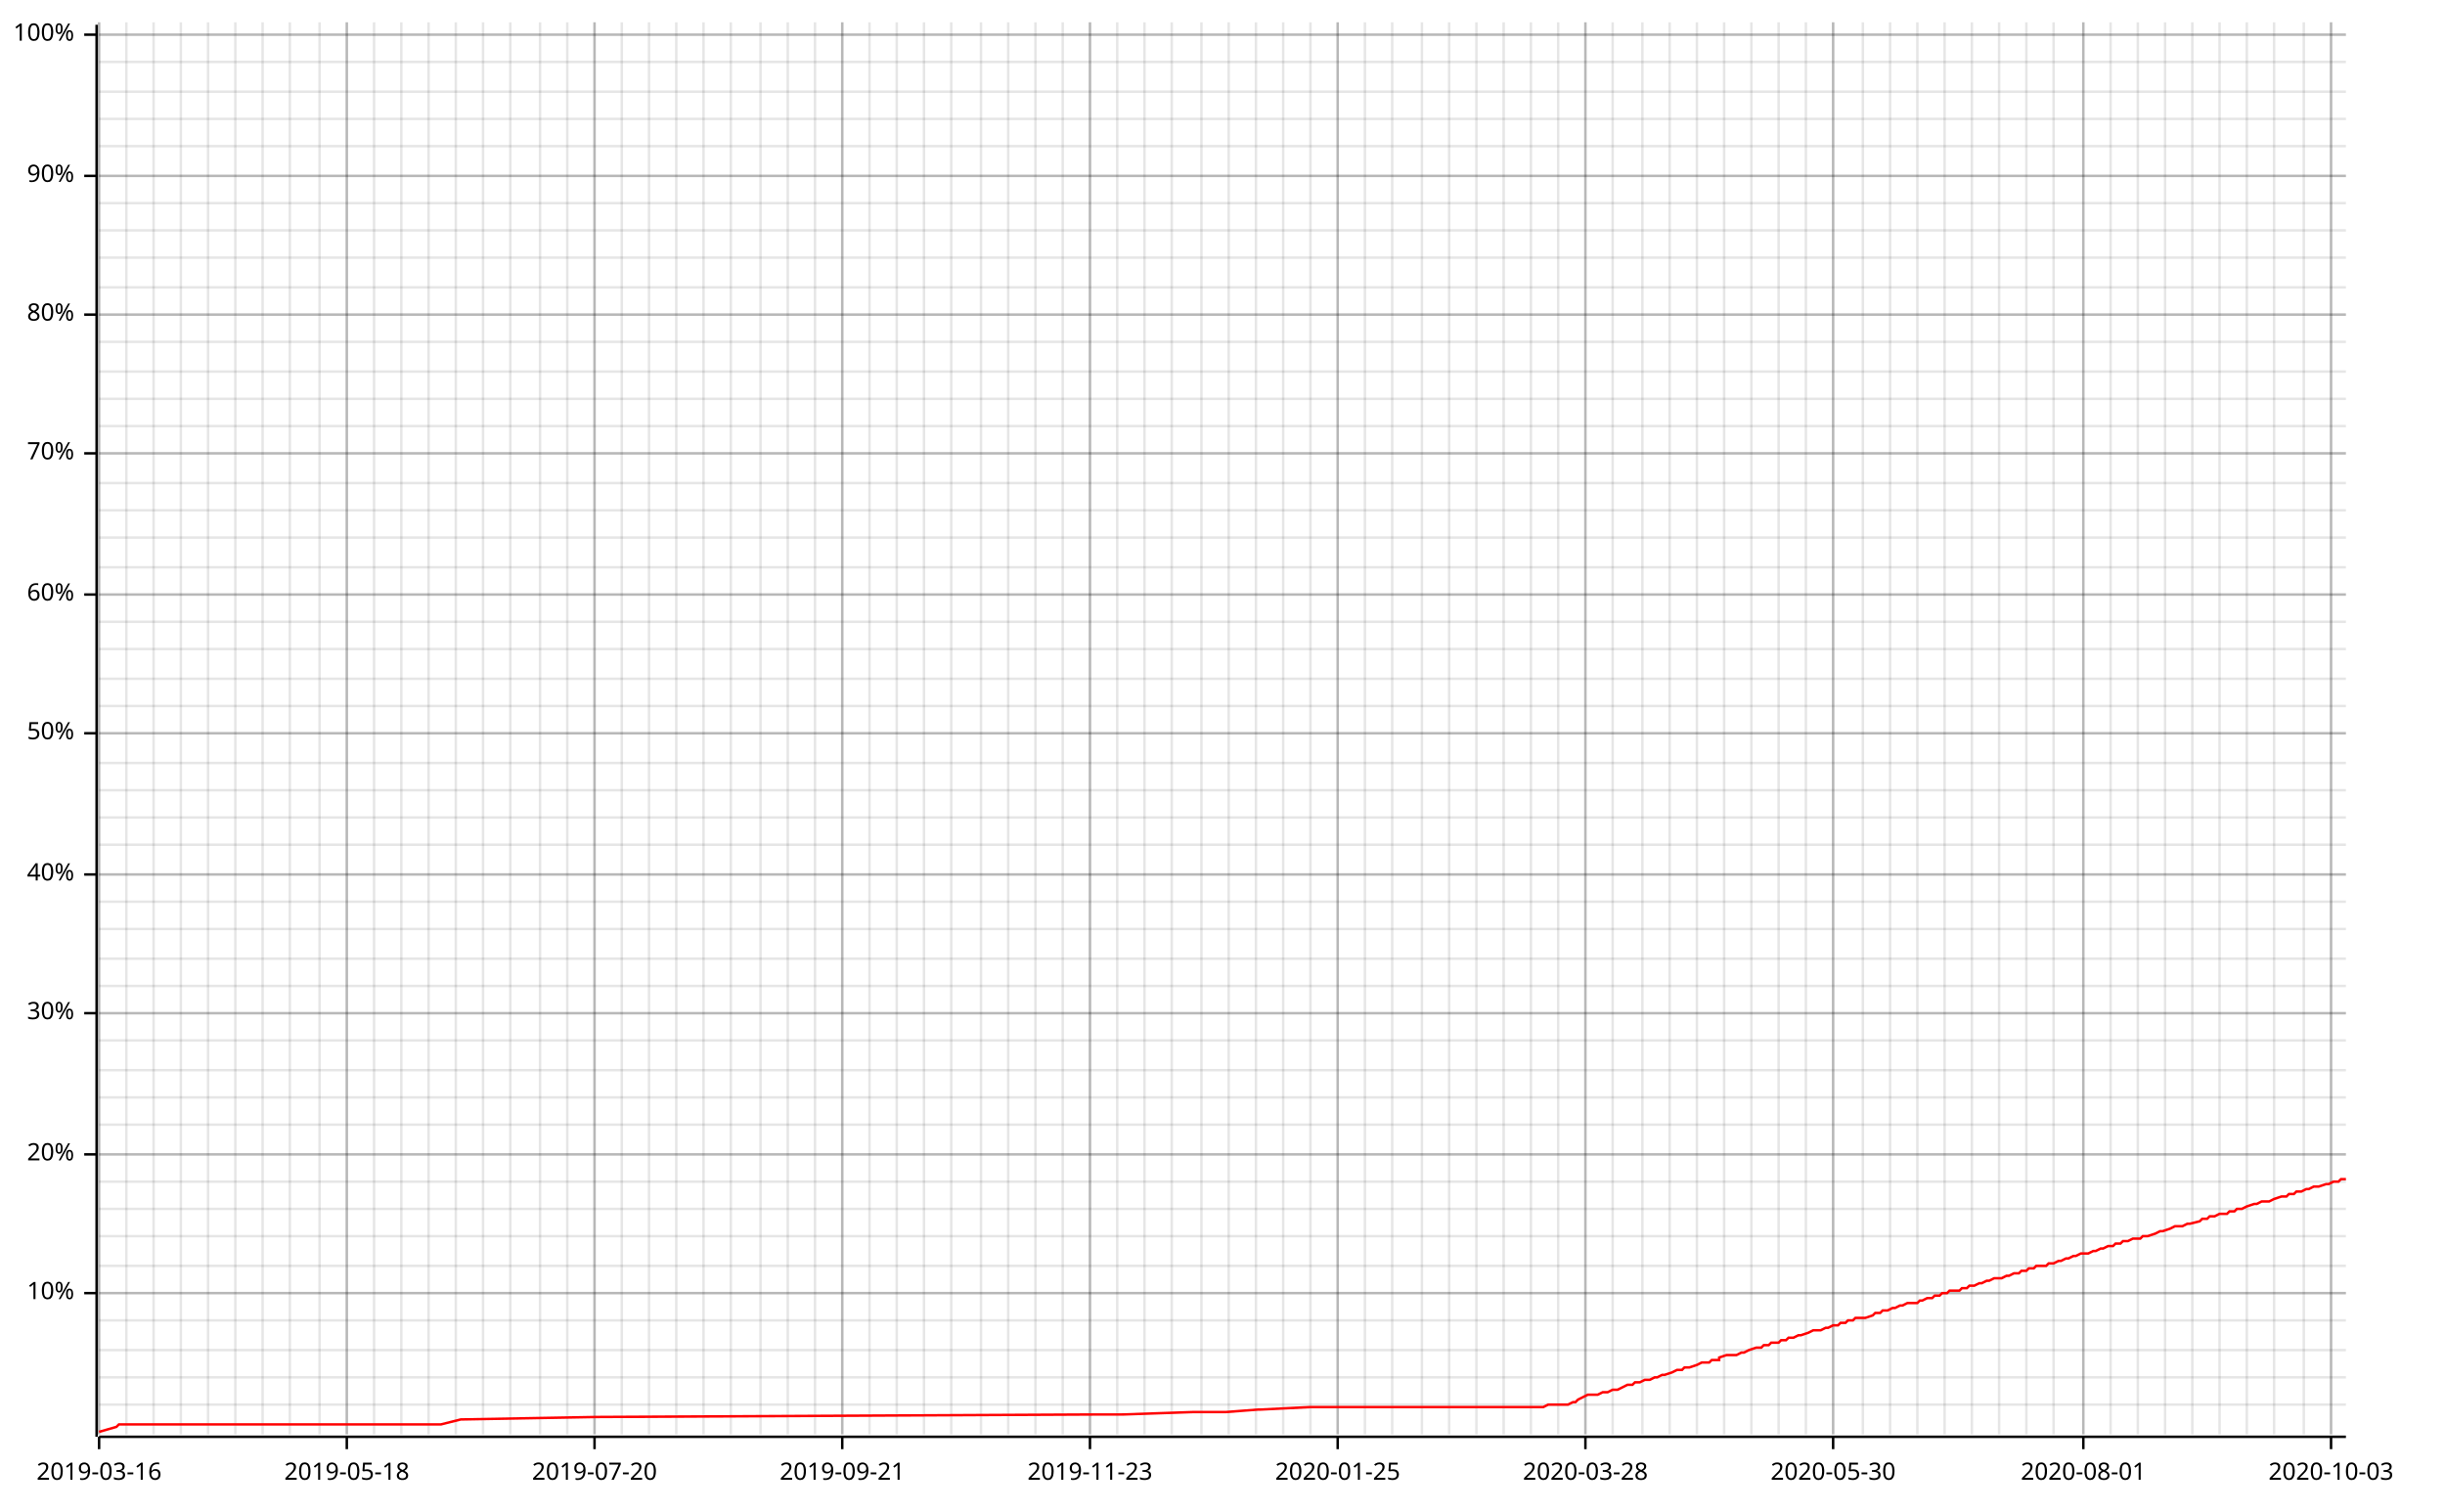
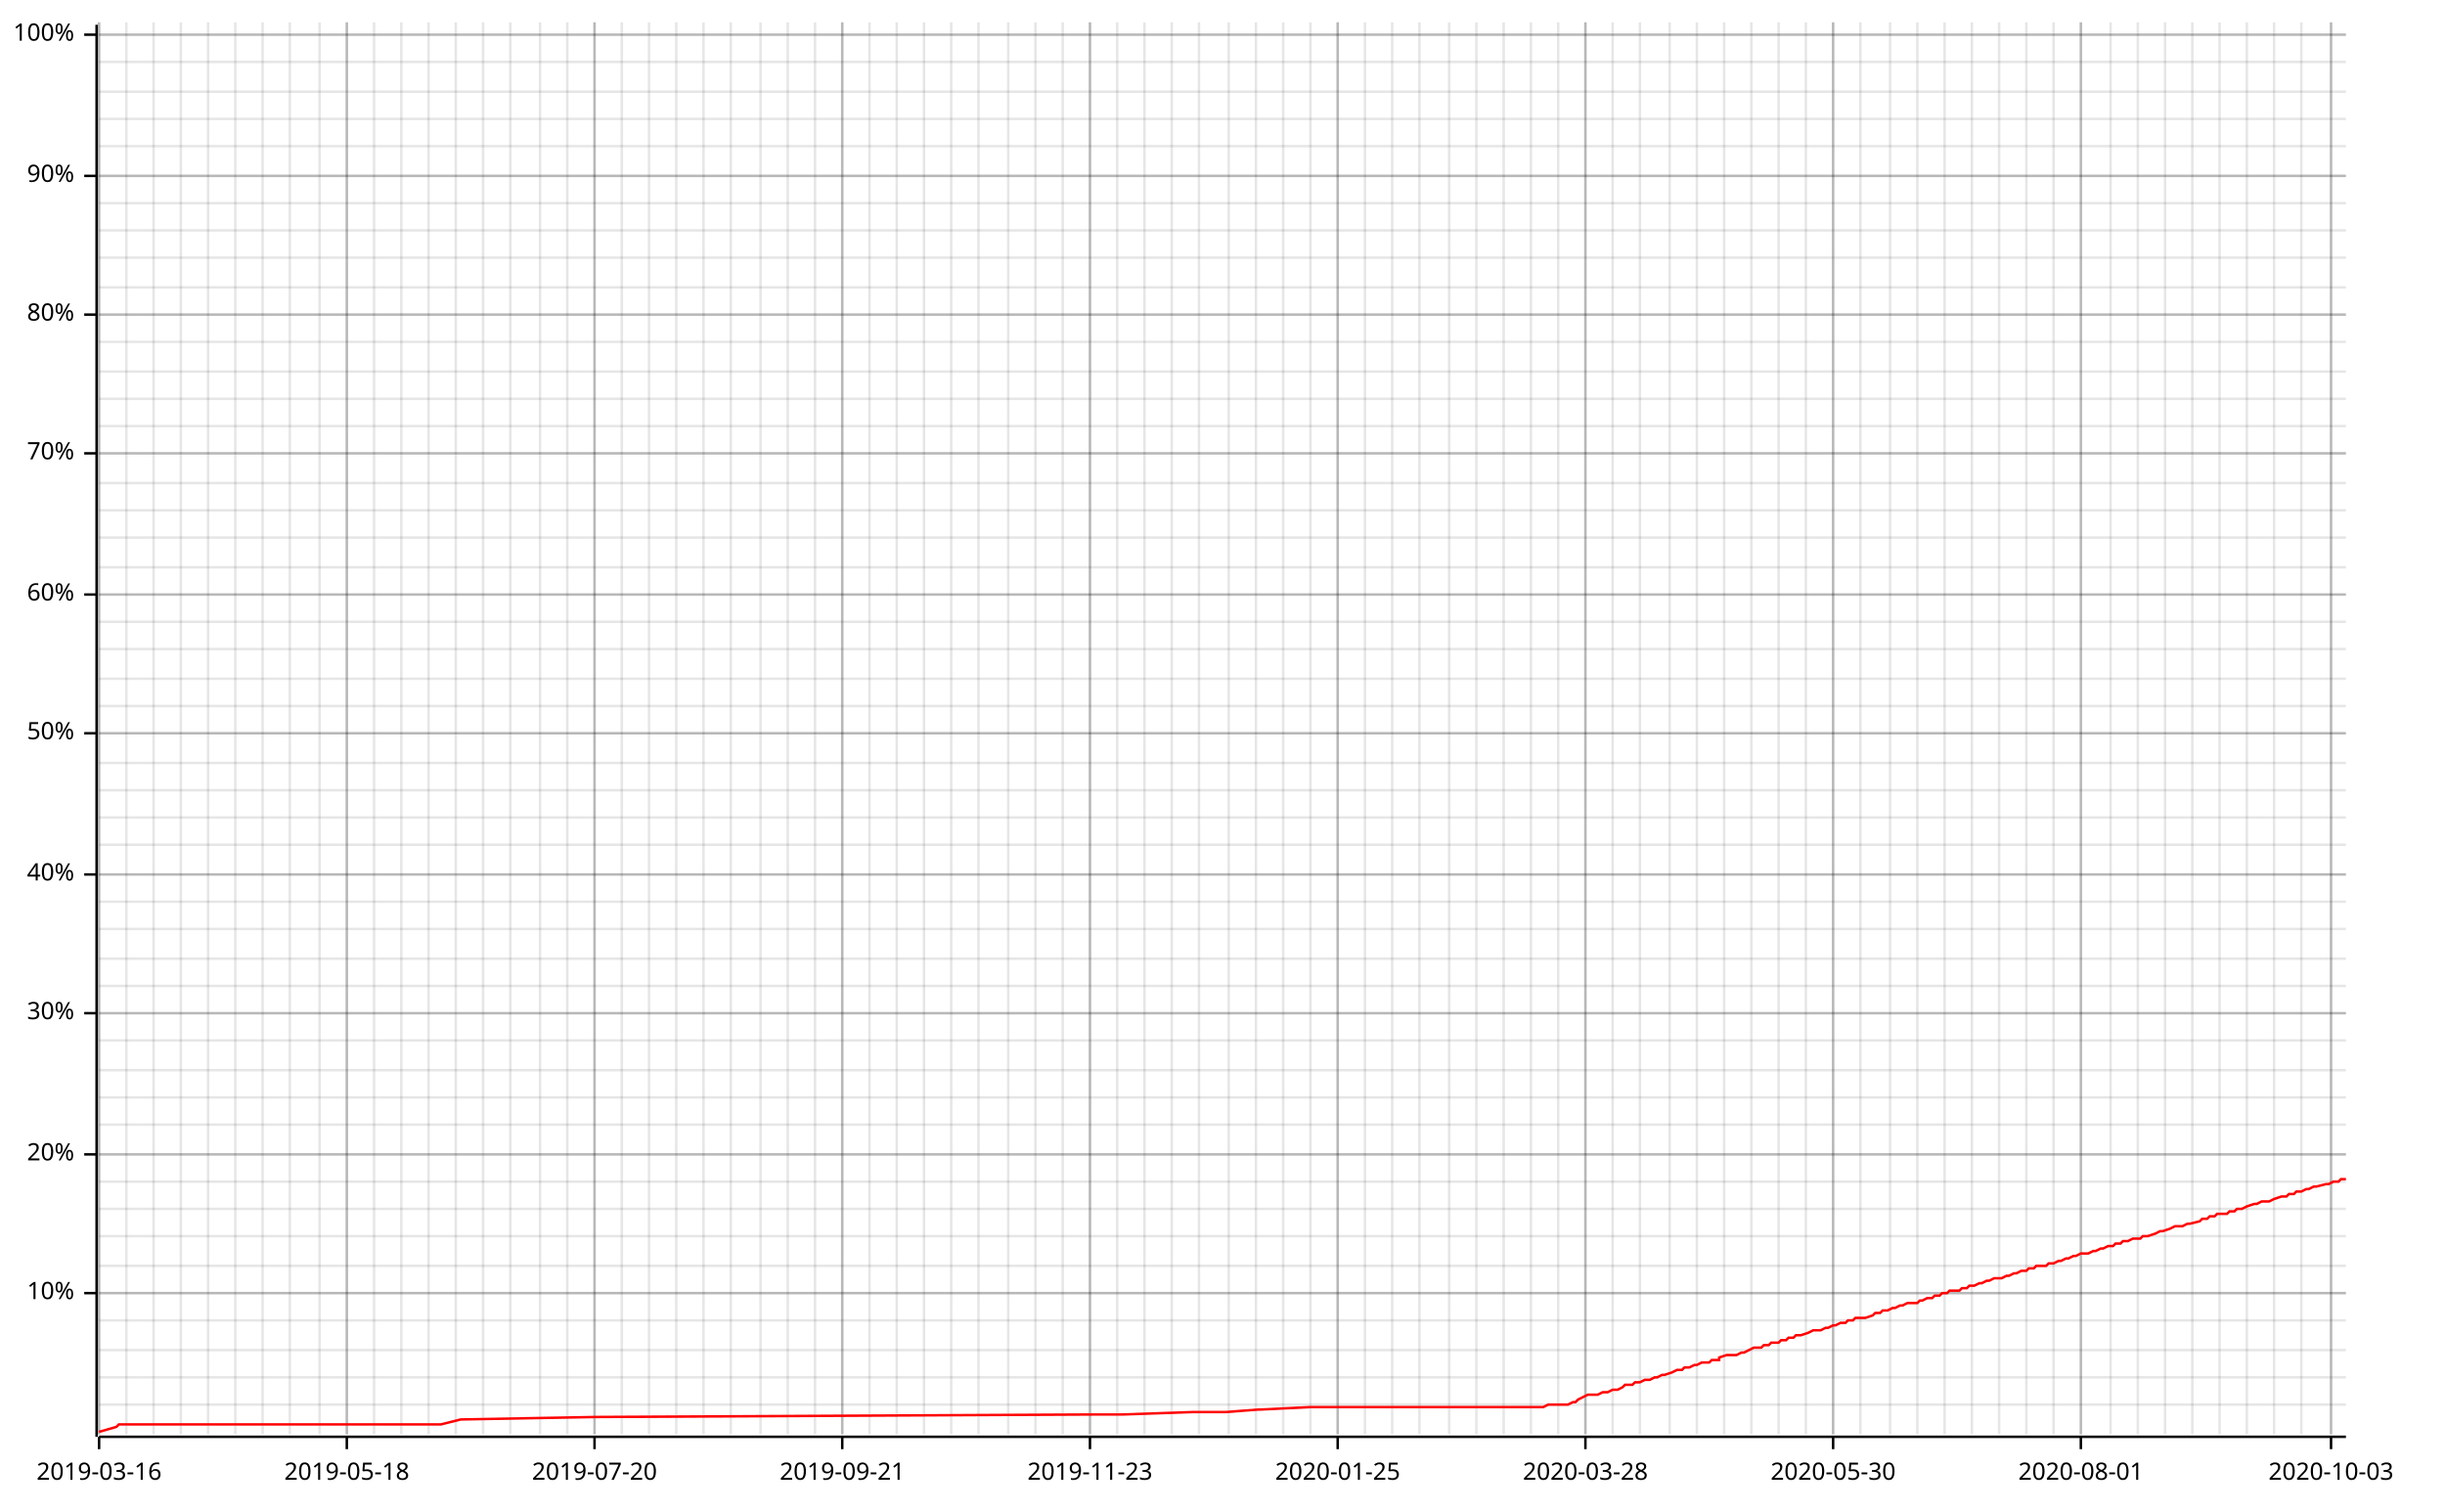
<svg xmlns="http://www.w3.org/2000/svg" width="987" height="610" viewBox="0 0 987 610">
  <line opacity="0.1" stroke="#000000" stroke-width="1" x1="40" y1="579" x2="40" y2="9" />
  <line opacity="0.1" stroke="#000000" stroke-width="1" x1="51" y1="579" x2="51" y2="9" />
  <line opacity="0.1" stroke="#000000" stroke-width="1" x1="62" y1="579" x2="62" y2="9" />
  <line opacity="0.1" stroke="#000000" stroke-width="1" x1="73" y1="579" x2="73" y2="9" />
  <line opacity="0.1" stroke="#000000" stroke-width="1" x1="84" y1="579" x2="84" y2="9" />
  <line opacity="0.1" stroke="#000000" stroke-width="1" x1="95" y1="579" x2="95" y2="9" />
  <line opacity="0.1" stroke="#000000" stroke-width="1" x1="106" y1="579" x2="106" y2="9" />
  <line opacity="0.1" stroke="#000000" stroke-width="1" x1="117" y1="579" x2="117" y2="9" />
  <line opacity="0.1" stroke="#000000" stroke-width="1" x1="129" y1="579" x2="129" y2="9" />
  <line opacity="0.1" stroke="#000000" stroke-width="1" x1="140" y1="579" x2="140" y2="9" />
  <line opacity="0.1" stroke="#000000" stroke-width="1" x1="151" y1="579" x2="151" y2="9" />
  <line opacity="0.1" stroke="#000000" stroke-width="1" x1="162" y1="579" x2="162" y2="9" />
  <line opacity="0.1" stroke="#000000" stroke-width="1" x1="173" y1="579" x2="173" y2="9" />
  <line opacity="0.1" stroke="#000000" stroke-width="1" x1="184" y1="579" x2="184" y2="9" />
  <line opacity="0.1" stroke="#000000" stroke-width="1" x1="195" y1="579" x2="195" y2="9" />
  <line opacity="0.1" stroke="#000000" stroke-width="1" x1="206" y1="579" x2="206" y2="9" />
  <line opacity="0.1" stroke="#000000" stroke-width="1" x1="218" y1="579" x2="218" y2="9" />
  <line opacity="0.1" stroke="#000000" stroke-width="1" x1="229" y1="579" x2="229" y2="9" />
  <line opacity="0.1" stroke="#000000" stroke-width="1" x1="240" y1="579" x2="240" y2="9" />
  <line opacity="0.1" stroke="#000000" stroke-width="1" x1="251" y1="579" x2="251" y2="9" />
  <line opacity="0.1" stroke="#000000" stroke-width="1" x1="262" y1="579" x2="262" y2="9" />
  <line opacity="0.1" stroke="#000000" stroke-width="1" x1="273" y1="579" x2="273" y2="9" />
  <line opacity="0.1" stroke="#000000" stroke-width="1" x1="284" y1="579" x2="284" y2="9" />
  <line opacity="0.1" stroke="#000000" stroke-width="1" x1="295" y1="579" x2="295" y2="9" />
  <line opacity="0.1" stroke="#000000" stroke-width="1" x1="307" y1="579" x2="307" y2="9" />
  <line opacity="0.1" stroke="#000000" stroke-width="1" x1="318" y1="579" x2="318" y2="9" />
  <line opacity="0.1" stroke="#000000" stroke-width="1" x1="329" y1="579" x2="329" y2="9" />
  <line opacity="0.1" stroke="#000000" stroke-width="1" x1="340" y1="579" x2="340" y2="9" />
  <line opacity="0.1" stroke="#000000" stroke-width="1" x1="351" y1="579" x2="351" y2="9" />
  <line opacity="0.1" stroke="#000000" stroke-width="1" x1="362" y1="579" x2="362" y2="9" />
  <line opacity="0.1" stroke="#000000" stroke-width="1" x1="373" y1="579" x2="373" y2="9" />
  <line opacity="0.1" stroke="#000000" stroke-width="1" x1="384" y1="579" x2="384" y2="9" />
-   <line opacity="0.1" stroke="#000000" stroke-width="1" x1="396" y1="579" x2="396" y2="9" />
+   <line opacity="0.1" stroke="#000000" stroke-width="1" x1="395" y1="579" x2="395" y2="9" />
  <line opacity="0.1" stroke="#000000" stroke-width="1" x1="407" y1="579" x2="407" y2="9" />
  <line opacity="0.1" stroke="#000000" stroke-width="1" x1="418" y1="579" x2="418" y2="9" />
  <line opacity="0.1" stroke="#000000" stroke-width="1" x1="429" y1="579" x2="429" y2="9" />
  <line opacity="0.1" stroke="#000000" stroke-width="1" x1="440" y1="579" x2="440" y2="9" />
  <line opacity="0.1" stroke="#000000" stroke-width="1" x1="451" y1="579" x2="451" y2="9" />
  <line opacity="0.1" stroke="#000000" stroke-width="1" x1="462" y1="579" x2="462" y2="9" />
  <line opacity="0.1" stroke="#000000" stroke-width="1" x1="473" y1="579" x2="473" y2="9" />
-   <line opacity="0.1" stroke="#000000" stroke-width="1" x1="485" y1="579" x2="485" y2="9" />
+   <line opacity="0.1" stroke="#000000" stroke-width="1" x1="484" y1="579" x2="484" y2="9" />
  <line opacity="0.1" stroke="#000000" stroke-width="1" x1="496" y1="579" x2="496" y2="9" />
  <line opacity="0.1" stroke="#000000" stroke-width="1" x1="507" y1="579" x2="507" y2="9" />
  <line opacity="0.1" stroke="#000000" stroke-width="1" x1="518" y1="579" x2="518" y2="9" />
  <line opacity="0.1" stroke="#000000" stroke-width="1" x1="529" y1="579" x2="529" y2="9" />
  <line opacity="0.1" stroke="#000000" stroke-width="1" x1="540" y1="579" x2="540" y2="9" />
  <line opacity="0.1" stroke="#000000" stroke-width="1" x1="551" y1="579" x2="551" y2="9" />
  <line opacity="0.1" stroke="#000000" stroke-width="1" x1="562" y1="579" x2="562" y2="9" />
-   <line opacity="0.1" stroke="#000000" stroke-width="1" x1="574" y1="579" x2="574" y2="9" />
+   <line opacity="0.1" stroke="#000000" stroke-width="1" x1="573" y1="579" x2="573" y2="9" />
  <line opacity="0.1" stroke="#000000" stroke-width="1" x1="585" y1="579" x2="585" y2="9" />
  <line opacity="0.1" stroke="#000000" stroke-width="1" x1="596" y1="579" x2="596" y2="9" />
  <line opacity="0.1" stroke="#000000" stroke-width="1" x1="607" y1="579" x2="607" y2="9" />
  <line opacity="0.1" stroke="#000000" stroke-width="1" x1="618" y1="579" x2="618" y2="9" />
  <line opacity="0.1" stroke="#000000" stroke-width="1" x1="629" y1="579" x2="629" y2="9" />
  <line opacity="0.1" stroke="#000000" stroke-width="1" x1="640" y1="579" x2="640" y2="9" />
  <line opacity="0.1" stroke="#000000" stroke-width="1" x1="651" y1="579" x2="651" y2="9" />
-   <line opacity="0.1" stroke="#000000" stroke-width="1" x1="663" y1="579" x2="663" y2="9" />
+   <line opacity="0.1" stroke="#000000" stroke-width="1" x1="662" y1="579" x2="662" y2="9" />
  <line opacity="0.1" stroke="#000000" stroke-width="1" x1="674" y1="579" x2="674" y2="9" />
  <line opacity="0.1" stroke="#000000" stroke-width="1" x1="685" y1="579" x2="685" y2="9" />
  <line opacity="0.1" stroke="#000000" stroke-width="1" x1="696" y1="579" x2="696" y2="9" />
  <line opacity="0.1" stroke="#000000" stroke-width="1" x1="707" y1="579" x2="707" y2="9" />
  <line opacity="0.1" stroke="#000000" stroke-width="1" x1="718" y1="579" x2="718" y2="9" />
  <line opacity="0.1" stroke="#000000" stroke-width="1" x1="729" y1="579" x2="729" y2="9" />
  <line opacity="0.1" stroke="#000000" stroke-width="1" x1="740" y1="579" x2="740" y2="9" />
-   <line opacity="0.1" stroke="#000000" stroke-width="1" x1="752" y1="579" x2="752" y2="9" />
+   <line opacity="0.1" stroke="#000000" stroke-width="1" x1="751" y1="579" x2="751" y2="9" />
  <line opacity="0.1" stroke="#000000" stroke-width="1" x1="763" y1="579" x2="763" y2="9" />
  <line opacity="0.1" stroke="#000000" stroke-width="1" x1="774" y1="579" x2="774" y2="9" />
  <line opacity="0.1" stroke="#000000" stroke-width="1" x1="785" y1="579" x2="785" y2="9" />
  <line opacity="0.1" stroke="#000000" stroke-width="1" x1="796" y1="579" x2="796" y2="9" />
  <line opacity="0.1" stroke="#000000" stroke-width="1" x1="807" y1="579" x2="807" y2="9" />
  <line opacity="0.1" stroke="#000000" stroke-width="1" x1="818" y1="579" x2="818" y2="9" />
  <line opacity="0.1" stroke="#000000" stroke-width="1" x1="829" y1="579" x2="829" y2="9" />
-   <line opacity="0.1" stroke="#000000" stroke-width="1" x1="841" y1="579" x2="841" y2="9" />
+   <line opacity="0.1" stroke="#000000" stroke-width="1" x1="840" y1="579" x2="840" y2="9" />
  <line opacity="0.1" stroke="#000000" stroke-width="1" x1="852" y1="579" x2="852" y2="9" />
  <line opacity="0.1" stroke="#000000" stroke-width="1" x1="863" y1="579" x2="863" y2="9" />
  <line opacity="0.1" stroke="#000000" stroke-width="1" x1="874" y1="579" x2="874" y2="9" />
  <line opacity="0.1" stroke="#000000" stroke-width="1" x1="885" y1="579" x2="885" y2="9" />
  <line opacity="0.1" stroke="#000000" stroke-width="1" x1="896" y1="579" x2="896" y2="9" />
  <line opacity="0.1" stroke="#000000" stroke-width="1" x1="907" y1="579" x2="907" y2="9" />
  <line opacity="0.1" stroke="#000000" stroke-width="1" x1="918" y1="579" x2="918" y2="9" />
-   <line opacity="0.1" stroke="#000000" stroke-width="1" x1="930" y1="579" x2="930" y2="9" />
+   <line opacity="0.1" stroke="#000000" stroke-width="1" x1="929" y1="579" x2="929" y2="9" />
  <line opacity="0.1" stroke="#000000" stroke-width="1" x1="941" y1="579" x2="941" y2="9" />
  <line opacity="0.1" stroke="#000000" stroke-width="1" x1="40" y1="567" x2="947" y2="567" />
  <line opacity="0.1" stroke="#000000" stroke-width="1" x1="40" y1="556" x2="947" y2="556" />
  <line opacity="0.1" stroke="#000000" stroke-width="1" x1="40" y1="545" x2="947" y2="545" />
  <line opacity="0.1" stroke="#000000" stroke-width="1" x1="40" y1="533" x2="947" y2="533" />
  <line opacity="0.1" stroke="#000000" stroke-width="1" x1="40" y1="522" x2="947" y2="522" />
  <line opacity="0.1" stroke="#000000" stroke-width="1" x1="40" y1="511" x2="947" y2="511" />
  <line opacity="0.1" stroke="#000000" stroke-width="1" x1="40" y1="499" x2="947" y2="499" />
  <line opacity="0.1" stroke="#000000" stroke-width="1" x1="40" y1="488" x2="947" y2="488" />
  <line opacity="0.1" stroke="#000000" stroke-width="1" x1="40" y1="477" x2="947" y2="477" />
  <line opacity="0.1" stroke="#000000" stroke-width="1" x1="40" y1="466" x2="947" y2="466" />
  <line opacity="0.1" stroke="#000000" stroke-width="1" x1="40" y1="454" x2="947" y2="454" />
  <line opacity="0.1" stroke="#000000" stroke-width="1" x1="40" y1="443" x2="947" y2="443" />
  <line opacity="0.1" stroke="#000000" stroke-width="1" x1="40" y1="432" x2="947" y2="432" />
  <line opacity="0.1" stroke="#000000" stroke-width="1" x1="40" y1="420" x2="947" y2="420" />
  <line opacity="0.1" stroke="#000000" stroke-width="1" x1="40" y1="409" x2="947" y2="409" />
  <line opacity="0.1" stroke="#000000" stroke-width="1" x1="40" y1="398" x2="947" y2="398" />
  <line opacity="0.1" stroke="#000000" stroke-width="1" x1="40" y1="387" x2="947" y2="387" />
  <line opacity="0.1" stroke="#000000" stroke-width="1" x1="40" y1="375" x2="947" y2="375" />
  <line opacity="0.1" stroke="#000000" stroke-width="1" x1="40" y1="364" x2="947" y2="364" />
  <line opacity="0.1" stroke="#000000" stroke-width="1" x1="40" y1="353" x2="947" y2="353" />
  <line opacity="0.1" stroke="#000000" stroke-width="1" x1="40" y1="341" x2="947" y2="341" />
  <line opacity="0.1" stroke="#000000" stroke-width="1" x1="40" y1="330" x2="947" y2="330" />
  <line opacity="0.1" stroke="#000000" stroke-width="1" x1="40" y1="319" x2="947" y2="319" />
  <line opacity="0.1" stroke="#000000" stroke-width="1" x1="40" y1="308" x2="947" y2="308" />
  <line opacity="0.1" stroke="#000000" stroke-width="1" x1="40" y1="296" x2="947" y2="296" />
  <line opacity="0.1" stroke="#000000" stroke-width="1" x1="40" y1="285" x2="947" y2="285" />
  <line opacity="0.1" stroke="#000000" stroke-width="1" x1="40" y1="274" x2="947" y2="274" />
  <line opacity="0.1" stroke="#000000" stroke-width="1" x1="40" y1="262" x2="947" y2="262" />
  <line opacity="0.1" stroke="#000000" stroke-width="1" x1="40" y1="251" x2="947" y2="251" />
  <line opacity="0.1" stroke="#000000" stroke-width="1" x1="40" y1="240" x2="947" y2="240" />
  <line opacity="0.1" stroke="#000000" stroke-width="1" x1="40" y1="229" x2="947" y2="229" />
  <line opacity="0.1" stroke="#000000" stroke-width="1" x1="40" y1="217" x2="947" y2="217" />
  <line opacity="0.1" stroke="#000000" stroke-width="1" x1="40" y1="206" x2="947" y2="206" />
  <line opacity="0.1" stroke="#000000" stroke-width="1" x1="40" y1="195" x2="947" y2="195" />
  <line opacity="0.1" stroke="#000000" stroke-width="1" x1="40" y1="183" x2="947" y2="183" />
  <line opacity="0.1" stroke="#000000" stroke-width="1" x1="40" y1="172" x2="947" y2="172" />
  <line opacity="0.1" stroke="#000000" stroke-width="1" x1="40" y1="161" x2="947" y2="161" />
  <line opacity="0.1" stroke="#000000" stroke-width="1" x1="40" y1="150" x2="947" y2="150" />
  <line opacity="0.1" stroke="#000000" stroke-width="1" x1="40" y1="138" x2="947" y2="138" />
  <line opacity="0.1" stroke="#000000" stroke-width="1" x1="40" y1="127" x2="947" y2="127" />
  <line opacity="0.1" stroke="#000000" stroke-width="1" x1="40" y1="116" x2="947" y2="116" />
  <line opacity="0.1" stroke="#000000" stroke-width="1" x1="40" y1="104" x2="947" y2="104" />
  <line opacity="0.1" stroke="#000000" stroke-width="1" x1="40" y1="93" x2="947" y2="93" />
  <line opacity="0.1" stroke="#000000" stroke-width="1" x1="40" y1="82" x2="947" y2="82" />
  <line opacity="0.1" stroke="#000000" stroke-width="1" x1="40" y1="71" x2="947" y2="71" />
  <line opacity="0.1" stroke="#000000" stroke-width="1" x1="40" y1="59" x2="947" y2="59" />
  <line opacity="0.1" stroke="#000000" stroke-width="1" x1="40" y1="48" x2="947" y2="48" />
  <line opacity="0.1" stroke="#000000" stroke-width="1" x1="40" y1="37" x2="947" y2="37" />
  <line opacity="0.1" stroke="#000000" stroke-width="1" x1="40" y1="25" x2="947" y2="25" />
  <line opacity="0.1" stroke="#000000" stroke-width="1" x1="40" y1="14" x2="947" y2="14" />
  <line opacity="0.2" stroke="#000000" stroke-width="1" x1="40" y1="579" x2="40" y2="9" />
  <line opacity="0.2" stroke="#000000" stroke-width="1" x1="140" y1="579" x2="140" y2="9" />
  <line opacity="0.2" stroke="#000000" stroke-width="1" x1="240" y1="579" x2="240" y2="9" />
  <line opacity="0.2" stroke="#000000" stroke-width="1" x1="340" y1="579" x2="340" y2="9" />
  <line opacity="0.2" stroke="#000000" stroke-width="1" x1="440" y1="579" x2="440" y2="9" />
  <line opacity="0.2" stroke="#000000" stroke-width="1" x1="540" y1="579" x2="540" y2="9" />
  <line opacity="0.2" stroke="#000000" stroke-width="1" x1="640" y1="579" x2="640" y2="9" />
  <line opacity="0.2" stroke="#000000" stroke-width="1" x1="740" y1="579" x2="740" y2="9" />
-   <line opacity="0.2" stroke="#000000" stroke-width="1" x1="841" y1="579" x2="841" y2="9" />
+   <line opacity="0.2" stroke="#000000" stroke-width="1" x1="840" y1="579" x2="840" y2="9" />
  <line opacity="0.2" stroke="#000000" stroke-width="1" x1="941" y1="579" x2="941" y2="9" />
  <line opacity="0.2" stroke="#000000" stroke-width="1" x1="40" y1="522" x2="947" y2="522" />
  <line opacity="0.2" stroke="#000000" stroke-width="1" x1="40" y1="466" x2="947" y2="466" />
  <line opacity="0.2" stroke="#000000" stroke-width="1" x1="40" y1="409" x2="947" y2="409" />
  <line opacity="0.2" stroke="#000000" stroke-width="1" x1="40" y1="353" x2="947" y2="353" />
  <line opacity="0.2" stroke="#000000" stroke-width="1" x1="40" y1="296" x2="947" y2="296" />
  <line opacity="0.2" stroke="#000000" stroke-width="1" x1="40" y1="240" x2="947" y2="240" />
  <line opacity="0.2" stroke="#000000" stroke-width="1" x1="40" y1="183" x2="947" y2="183" />
  <line opacity="0.2" stroke="#000000" stroke-width="1" x1="40" y1="127" x2="947" y2="127" />
  <line opacity="0.2" stroke="#000000" stroke-width="1" x1="40" y1="71" x2="947" y2="71" />
  <line opacity="0.2" stroke="#000000" stroke-width="1" x1="40" y1="14" x2="947" y2="14" />
  <polyline fill="none" opacity="1" stroke="#000000" stroke-width="1" points="39,10 39,580 " />
  <text x="30" y="522" dy="0.5ex" text-anchor="end" font-family="sans-serif" font-size="9.677" opacity="1" fill="#000000">
10%
</text>
  <polyline fill="none" opacity="1" stroke="#000000" stroke-width="1" points="34,522 39,522 " />
  <text x="30" y="466" dy="0.5ex" text-anchor="end" font-family="sans-serif" font-size="9.677" opacity="1" fill="#000000">
20%
</text>
  <polyline fill="none" opacity="1" stroke="#000000" stroke-width="1" points="34,466 39,466 " />
  <text x="30" y="409" dy="0.5ex" text-anchor="end" font-family="sans-serif" font-size="9.677" opacity="1" fill="#000000">
30%
</text>
  <polyline fill="none" opacity="1" stroke="#000000" stroke-width="1" points="34,409 39,409 " />
  <text x="30" y="353" dy="0.5ex" text-anchor="end" font-family="sans-serif" font-size="9.677" opacity="1" fill="#000000">
40%
</text>
  <polyline fill="none" opacity="1" stroke="#000000" stroke-width="1" points="34,353 39,353 " />
  <text x="30" y="296" dy="0.5ex" text-anchor="end" font-family="sans-serif" font-size="9.677" opacity="1" fill="#000000">
50%
</text>
  <polyline fill="none" opacity="1" stroke="#000000" stroke-width="1" points="34,296 39,296 " />
  <text x="30" y="240" dy="0.5ex" text-anchor="end" font-family="sans-serif" font-size="9.677" opacity="1" fill="#000000">
60%
</text>
  <polyline fill="none" opacity="1" stroke="#000000" stroke-width="1" points="34,240 39,240 " />
  <text x="30" y="183" dy="0.5ex" text-anchor="end" font-family="sans-serif" font-size="9.677" opacity="1" fill="#000000">
70%
</text>
  <polyline fill="none" opacity="1" stroke="#000000" stroke-width="1" points="34,183 39,183 " />
  <text x="30" y="127" dy="0.5ex" text-anchor="end" font-family="sans-serif" font-size="9.677" opacity="1" fill="#000000">
80%
</text>
  <polyline fill="none" opacity="1" stroke="#000000" stroke-width="1" points="34,127 39,127 " />
  <text x="30" y="71" dy="0.5ex" text-anchor="end" font-family="sans-serif" font-size="9.677" opacity="1" fill="#000000">
90%
</text>
  <polyline fill="none" opacity="1" stroke="#000000" stroke-width="1" points="34,71 39,71 " />
  <text x="30" y="14" dy="0.5ex" text-anchor="end" font-family="sans-serif" font-size="9.677" opacity="1" fill="#000000">
100%
</text>
  <polyline fill="none" opacity="1" stroke="#000000" stroke-width="1" points="34,14 39,14 " />
  <polyline fill="none" opacity="1" stroke="#000000" stroke-width="1" points="40,580 947,580 " />
  <text x="40" y="590" dy="0.76em" text-anchor="middle" font-family="sans-serif" font-size="9.677" opacity="1" fill="#000000">
2019-03-16
</text>
  <polyline fill="none" opacity="1" stroke="#000000" stroke-width="1" points="40,580 40,585 " />
  <text x="140" y="590" dy="0.76em" text-anchor="middle" font-family="sans-serif" font-size="9.677" opacity="1" fill="#000000">
2019-05-18
</text>
  <polyline fill="none" opacity="1" stroke="#000000" stroke-width="1" points="140,580 140,585 " />
  <text x="240" y="590" dy="0.76em" text-anchor="middle" font-family="sans-serif" font-size="9.677" opacity="1" fill="#000000">
2019-07-20
</text>
  <polyline fill="none" opacity="1" stroke="#000000" stroke-width="1" points="240,580 240,585 " />
  <text x="340" y="590" dy="0.76em" text-anchor="middle" font-family="sans-serif" font-size="9.677" opacity="1" fill="#000000">
2019-09-21
</text>
  <polyline fill="none" opacity="1" stroke="#000000" stroke-width="1" points="340,580 340,585 " />
  <text x="440" y="590" dy="0.76em" text-anchor="middle" font-family="sans-serif" font-size="9.677" opacity="1" fill="#000000">
2019-11-23
</text>
  <polyline fill="none" opacity="1" stroke="#000000" stroke-width="1" points="440,580 440,585 " />
  <text x="540" y="590" dy="0.76em" text-anchor="middle" font-family="sans-serif" font-size="9.677" opacity="1" fill="#000000">
2020-01-25
</text>
  <polyline fill="none" opacity="1" stroke="#000000" stroke-width="1" points="540,580 540,585 " />
  <text x="640" y="590" dy="0.76em" text-anchor="middle" font-family="sans-serif" font-size="9.677" opacity="1" fill="#000000">
2020-03-28
</text>
  <polyline fill="none" opacity="1" stroke="#000000" stroke-width="1" points="640,580 640,585 " />
  <text x="740" y="590" dy="0.76em" text-anchor="middle" font-family="sans-serif" font-size="9.677" opacity="1" fill="#000000">
2020-05-30
</text>
  <polyline fill="none" opacity="1" stroke="#000000" stroke-width="1" points="740,580 740,585 " />
-   <text x="841" y="590" dy="0.76em" text-anchor="middle" font-family="sans-serif" font-size="9.677" opacity="1" fill="#000000">
+   <text x="840" y="590" dy="0.76em" text-anchor="middle" font-family="sans-serif" font-size="9.677" opacity="1" fill="#000000">
2020-08-01
</text>
-   <polyline fill="none" opacity="1" stroke="#000000" stroke-width="1" points="841,580 841,585 " />
+   <polyline fill="none" opacity="1" stroke="#000000" stroke-width="1" points="840,580 840,585 " />
  <text x="941" y="590" dy="0.76em" text-anchor="middle" font-family="sans-serif" font-size="9.677" opacity="1" fill="#000000">
2020-10-03
</text>
  <polyline fill="none" opacity="1" stroke="#000000" stroke-width="1" points="941,580 941,585 " />
-   <polyline fill="none" opacity="1" stroke="#FF0000" stroke-width="1" points="40,578 40,578 47,576 48,575 165,575 169,575 171,575 175,575 178,575 186,573 241,572 242,572 441,571 453,571 482,570 495,570 508,569 509,569 529,568 545,568 552,568 623,568 625,567 626,567 633,567 635,566 636,566 637,565 639,564 641,563 644,563 645,563 647,562 649,562 651,561 653,561 655,560 657,559 659,559 660,558 662,558 664,557 664,557 666,557 668,556 669,556 671,555 672,555 675,554 677,553 679,553 680,552 682,552 685,551 685,551 687,550 688,550 690,550 691,549 694,549 694,548 697,547 699,547 701,547 703,546 704,546 706,545 709,544 711,544 712,543 714,543 715,542 718,542 719,541 721,541 722,540 724,540 726,539 727,539 730,538 732,537 733,537 735,537 737,536 738,536 740,535 742,535 743,534 745,534 746,533 748,533 749,532 751,532 753,532 756,531 757,530 759,530 760,529 762,529 764,528 765,528 767,527 768,527 770,526 772,526 774,526 775,525 776,525 778,524 780,524 781,523 783,523 784,522 786,522 787,521 789,521 791,521 792,520 794,520 795,519 797,519 799,518 800,518 802,517 803,517 805,516 807,516 808,516 810,515 811,515 813,514 815,514 816,513 818,513 819,512 821,512 822,511 824,511 826,511 827,510 829,510 831,509 832,509 834,508 835,508 837,507 838,507 840,506 842,506 843,506 845,505 846,505 848,504 849,504 851,503 853,503 854,502 856,502 857,501 859,501 861,500 863,500 864,500 865,499 867,499 870,498 872,497 873,497 876,496 878,495 880,495 881,495 883,494 884,494 888,493 889,492 891,492 892,491 894,491 896,490 899,490 900,489 902,489 903,488 905,488 907,487 910,486 911,486 913,485 915,485 916,485 918,484 921,483 923,483 924,482 926,482 927,481 929,481 931,480 932,480 934,479 936,479 939,478 940,478 942,477 944,477 945,476 947,476 " />
+   <polyline fill="none" opacity="1" stroke="#FF0000" stroke-width="1" points="40,578 40,578 47,576 48,575 165,575 169,575 171,575 175,575 178,575 186,573 241,572 242,572 441,571 453,571 482,570 495,570 508,569 509,569 529,568 545,568 552,568 623,568 625,567 626,567 633,567 635,566 636,566 637,565 639,564 641,563 644,563 645,563 647,562 649,562 651,561 653,561 655,560 656,559 659,559 660,558 662,558 664,557 664,557 666,557 668,556 669,556 671,555 672,555 675,554 677,553 679,553 680,552 682,552 684,551 685,551 687,550 688,550 690,550 691,549 694,549 694,548 697,547 699,547 701,547 703,546 704,546 706,545 708,544 711,544 712,543 714,543 715,542 718,542 719,541 721,541 722,540 724,540 725,539 727,539 730,538 732,537 733,537 735,537 737,536 738,536 740,535 741,535 743,534 745,534 746,533 748,533 749,532 751,532 753,532 756,531 757,530 759,530 760,529 762,529 764,528 765,528 767,527 768,527 770,526 772,526 774,526 775,525 776,525 778,524 780,524 781,523 783,523 784,522 786,522 787,521 789,521 791,521 792,520 794,520 795,519 797,519 799,518 800,518 802,517 803,517 805,516 806,516 808,516 810,515 811,515 813,514 814,514 816,513 818,513 819,512 821,512 822,511 824,511 826,511 827,510 829,510 831,509 832,509 834,508 835,508 837,507 838,507 840,506 842,506 843,506 845,505 846,505 848,504 849,504 851,503 853,503 854,502 856,502 857,501 859,501 861,500 863,500 864,500 865,499 867,499 870,498 872,497 873,497 876,496 878,495 880,495 881,495 883,494 884,494 888,493 889,492 891,492 892,491 894,491 895,490 899,490 900,489 902,489 903,488 905,488 907,487 910,486 911,486 913,485 915,485 916,485 918,484 921,483 923,483 924,482 926,482 927,481 929,481 931,480 932,480 934,479 935,479 939,478 940,478 942,477 944,477 945,476 947,476 " />
</svg>
